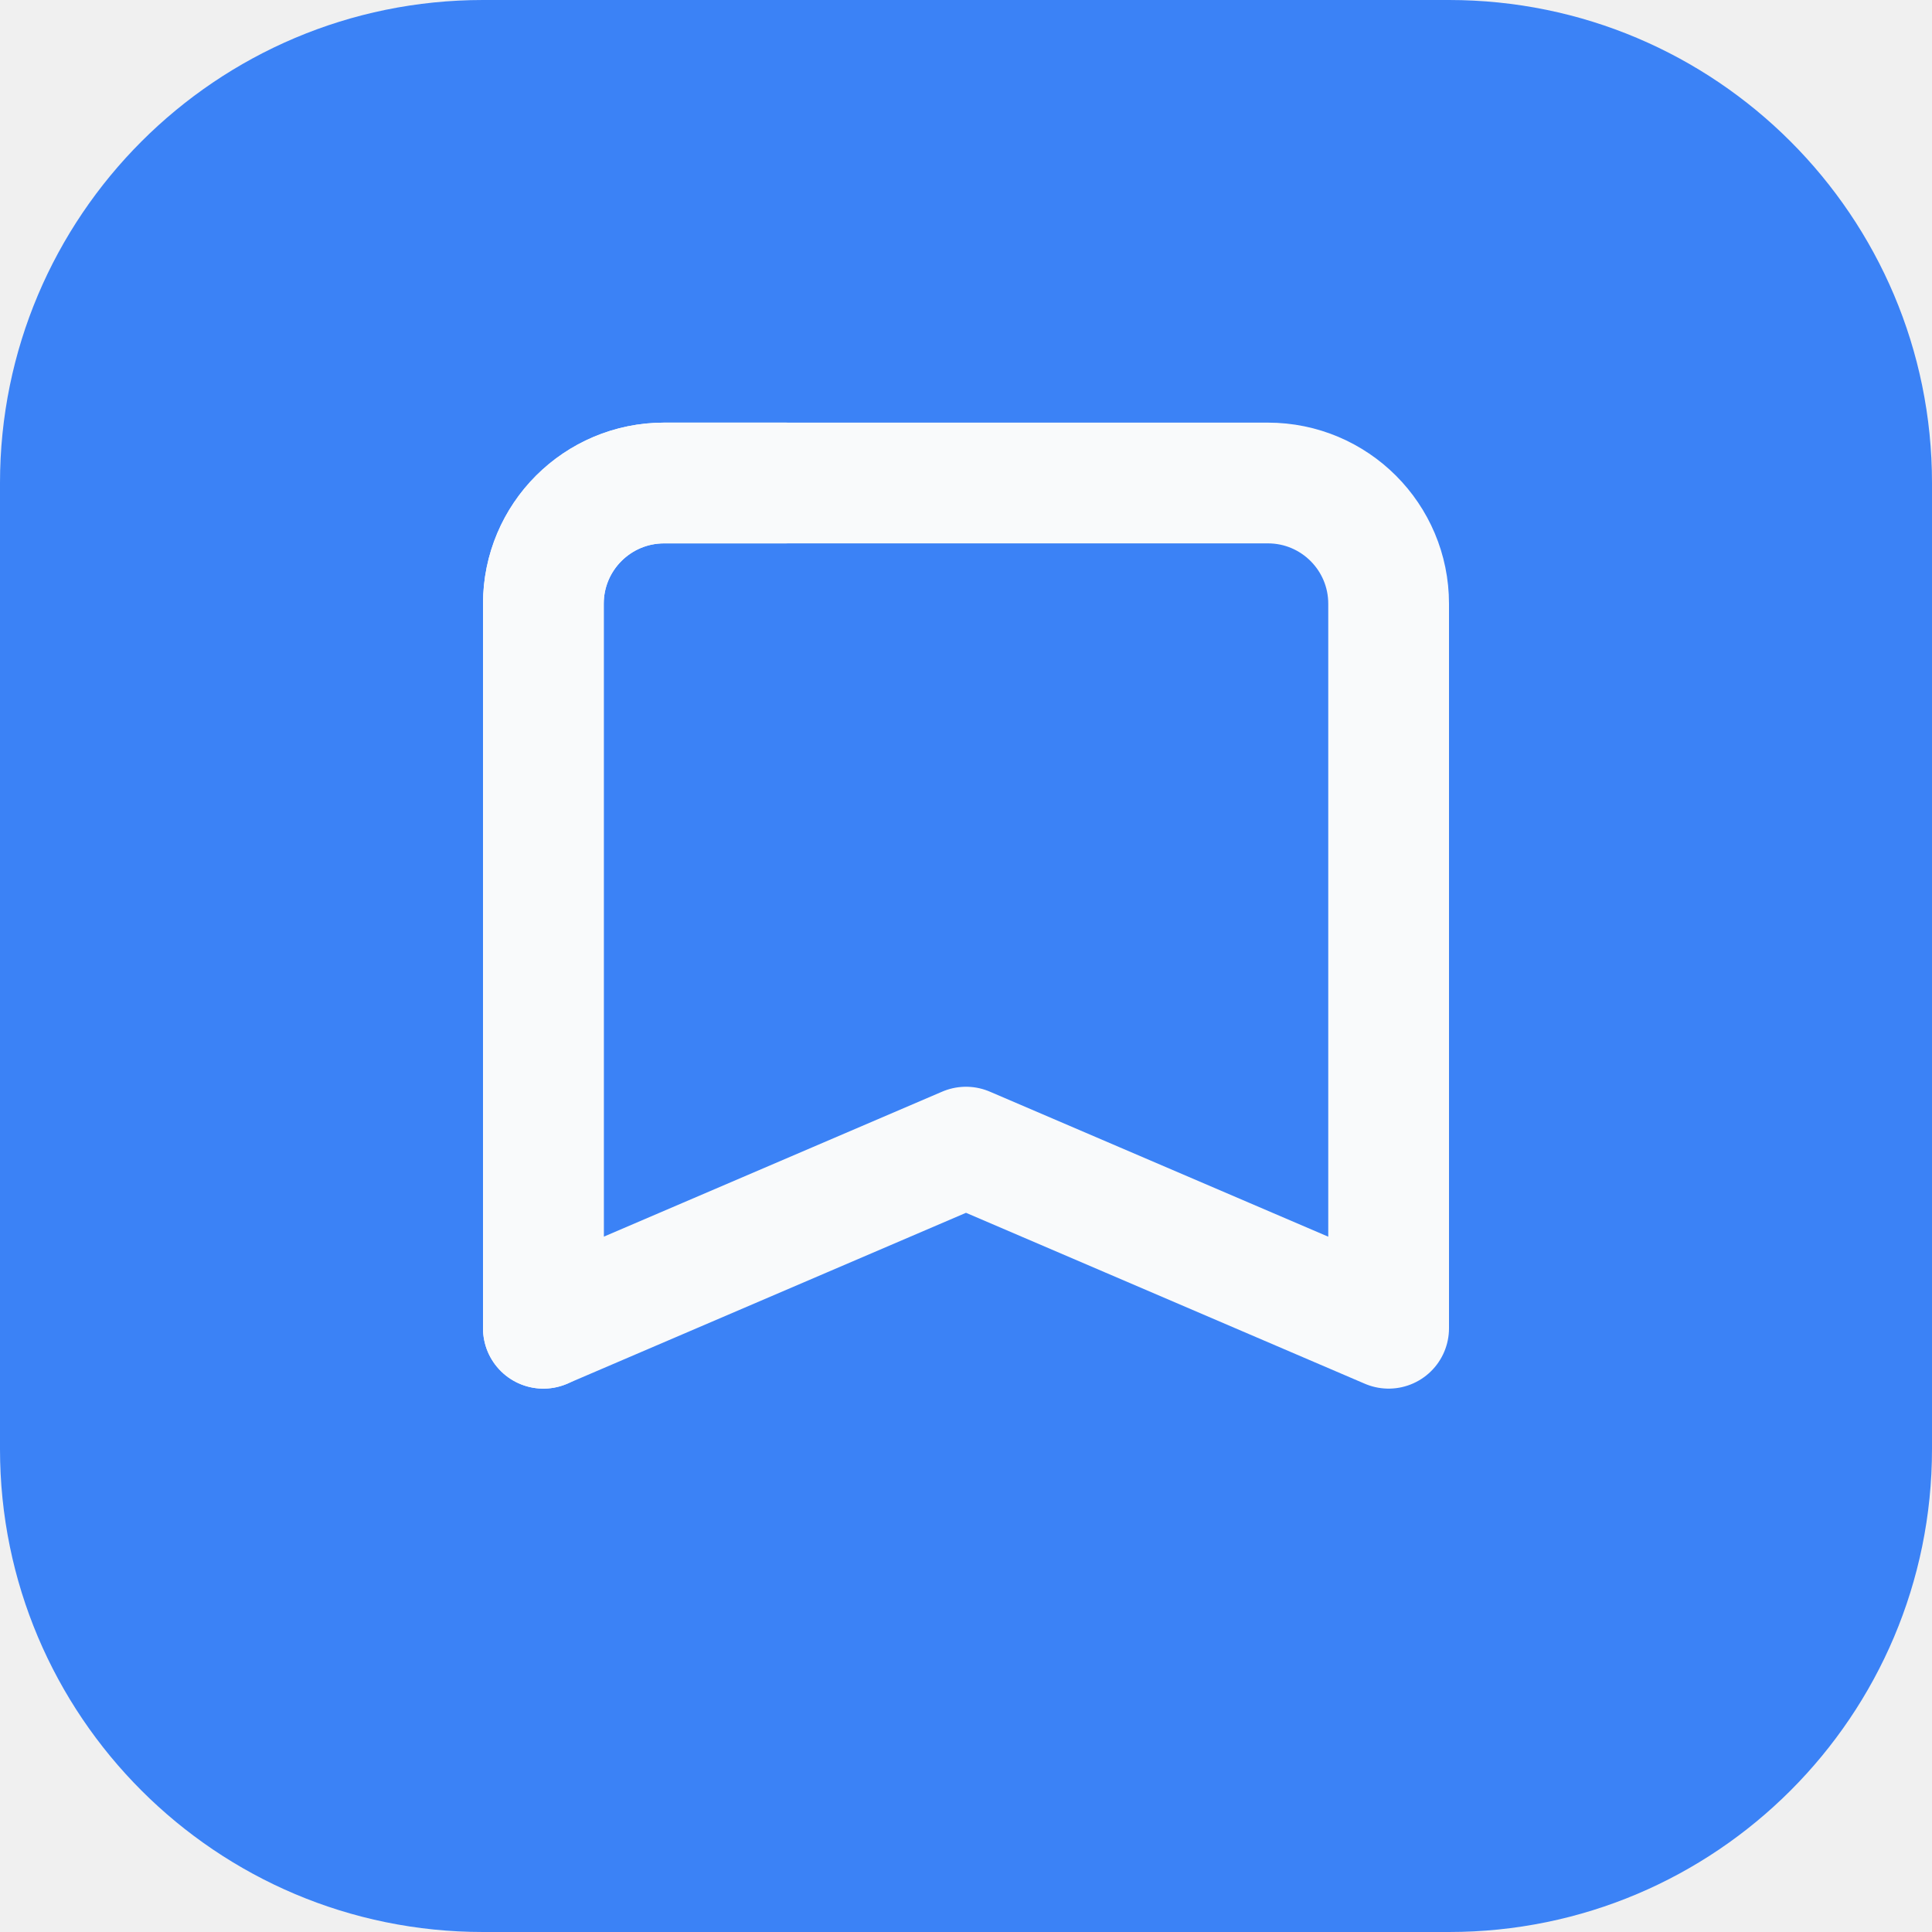
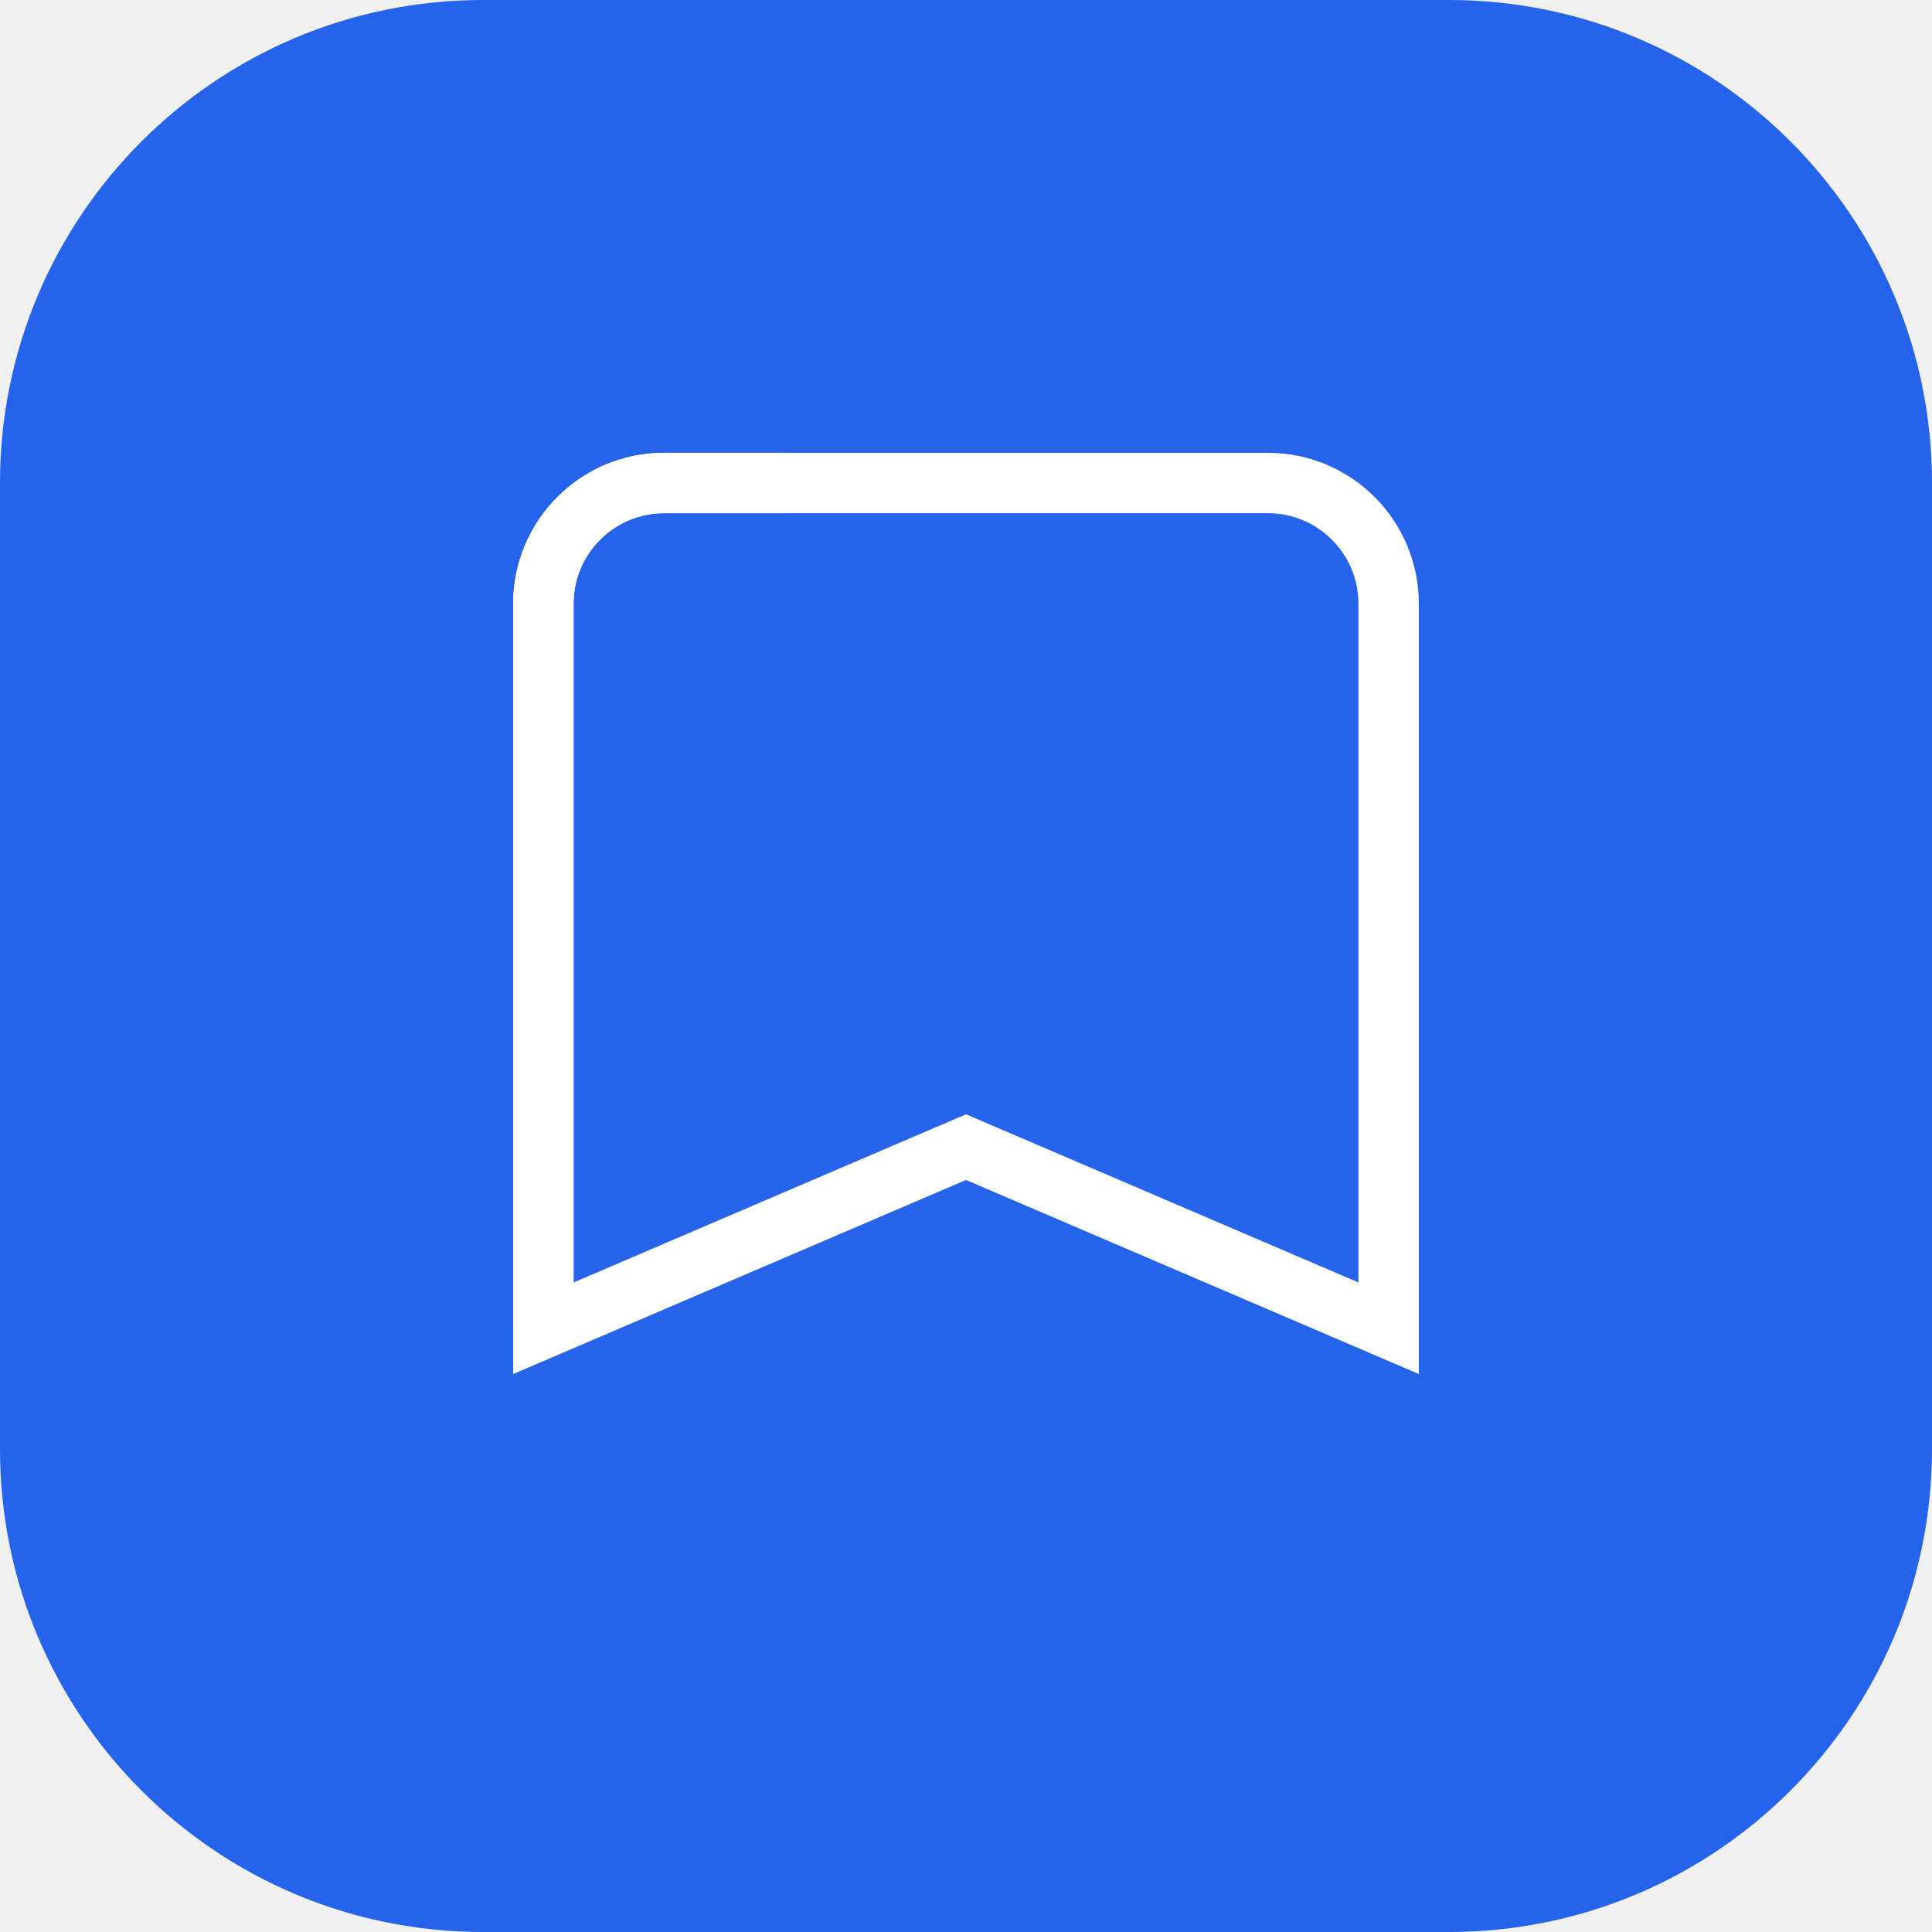
<svg xmlns="http://www.w3.org/2000/svg" width="512" height="512" viewBox="0 0 32 32" fill="none">
-   <rect width="32" height="32" rx="8" fill="#3b82f6" />
-   <path d="M9 22V10C9 8.895 9.895 8 11 8H21C22.105 8 23 8.895 23 10V22L16 19L9 22Z" stroke="#f9fafb" stroke-width="2" stroke-linecap="round" stroke-linejoin="round" />
-   <path d="M9 22V10C9 8.895 9.895 8 11 8H13" stroke="#f9fafb" stroke-width="2" stroke-linecap="round" stroke-linejoin="round" />
+   <rect width="32" height="32" rx="8" fill="#2563eb" />
+   <path d="M9 22V10C9 8.895 9.895 8 11 8H21C22.105 8 23 8.895 23 10V22L16 19L9 22Z" stroke="white" strokeWidth="2" strokeLinecap="round" strokeLinejoin="round" />
+   <path d="M9 22V10C9 8.895 9.895 8 11 8H13" stroke="white" strokeWidth="2" strokeLinecap="round" strokeLinejoin="round" />
</svg>
